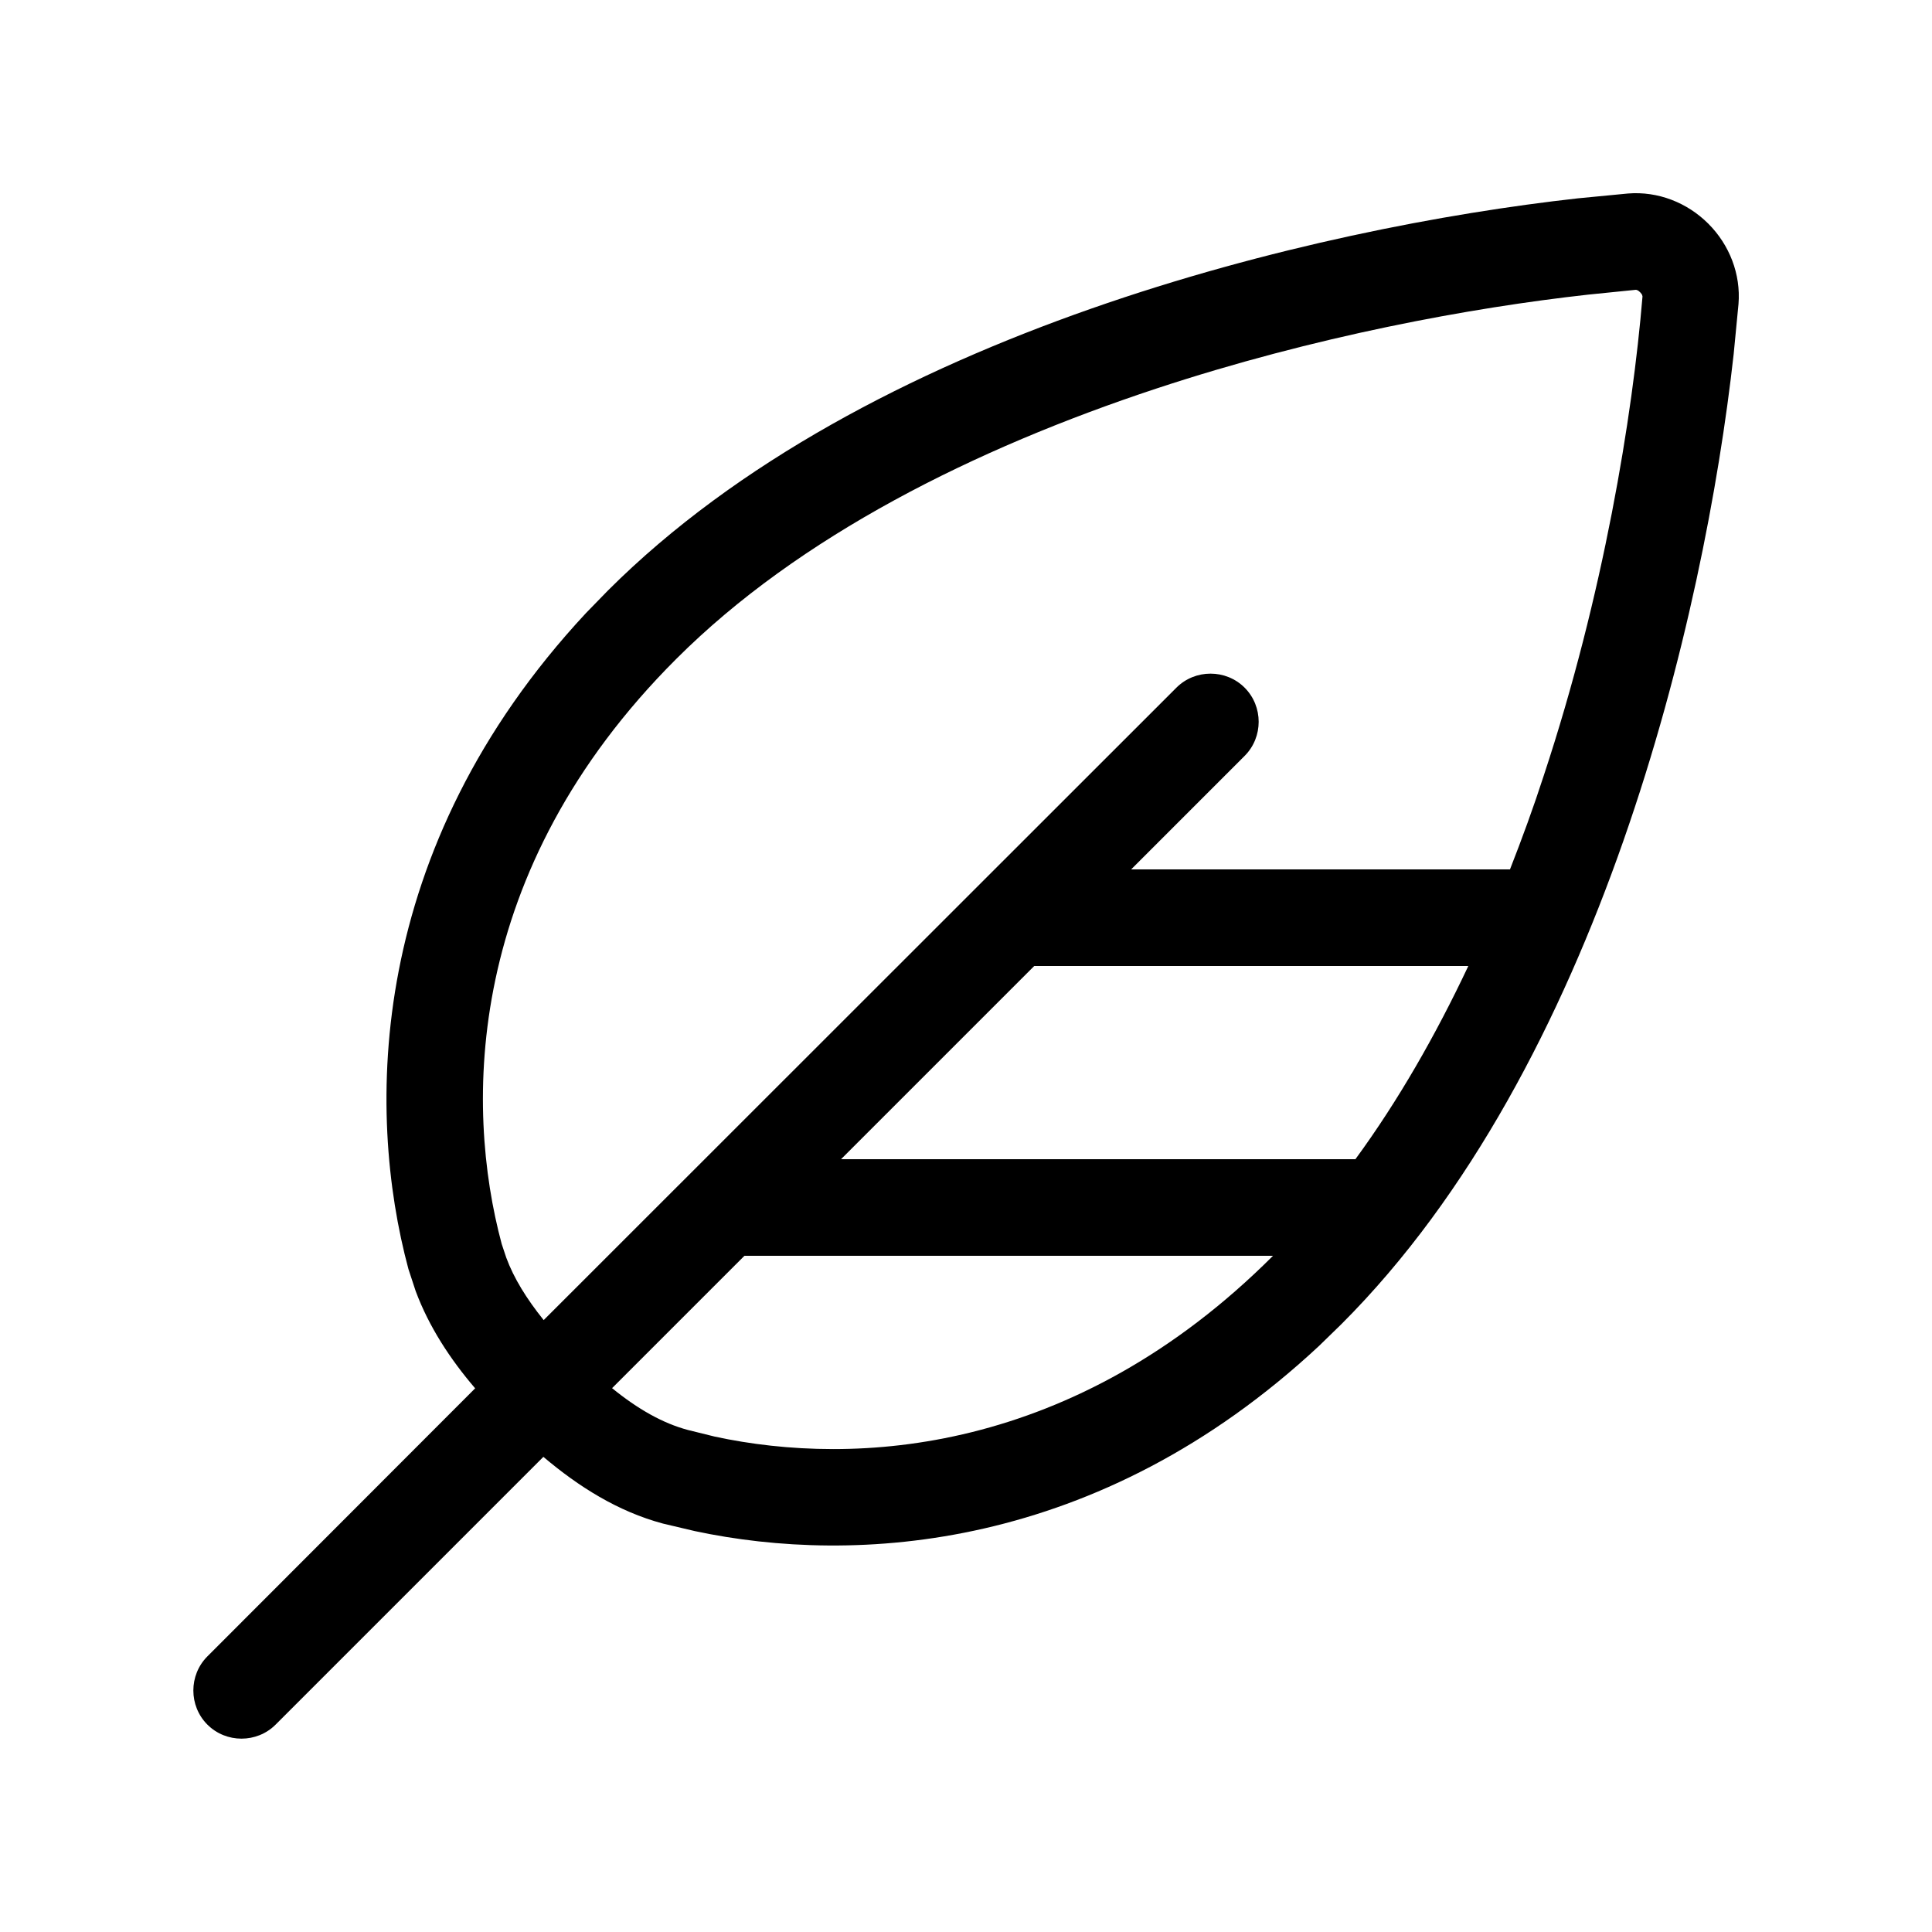
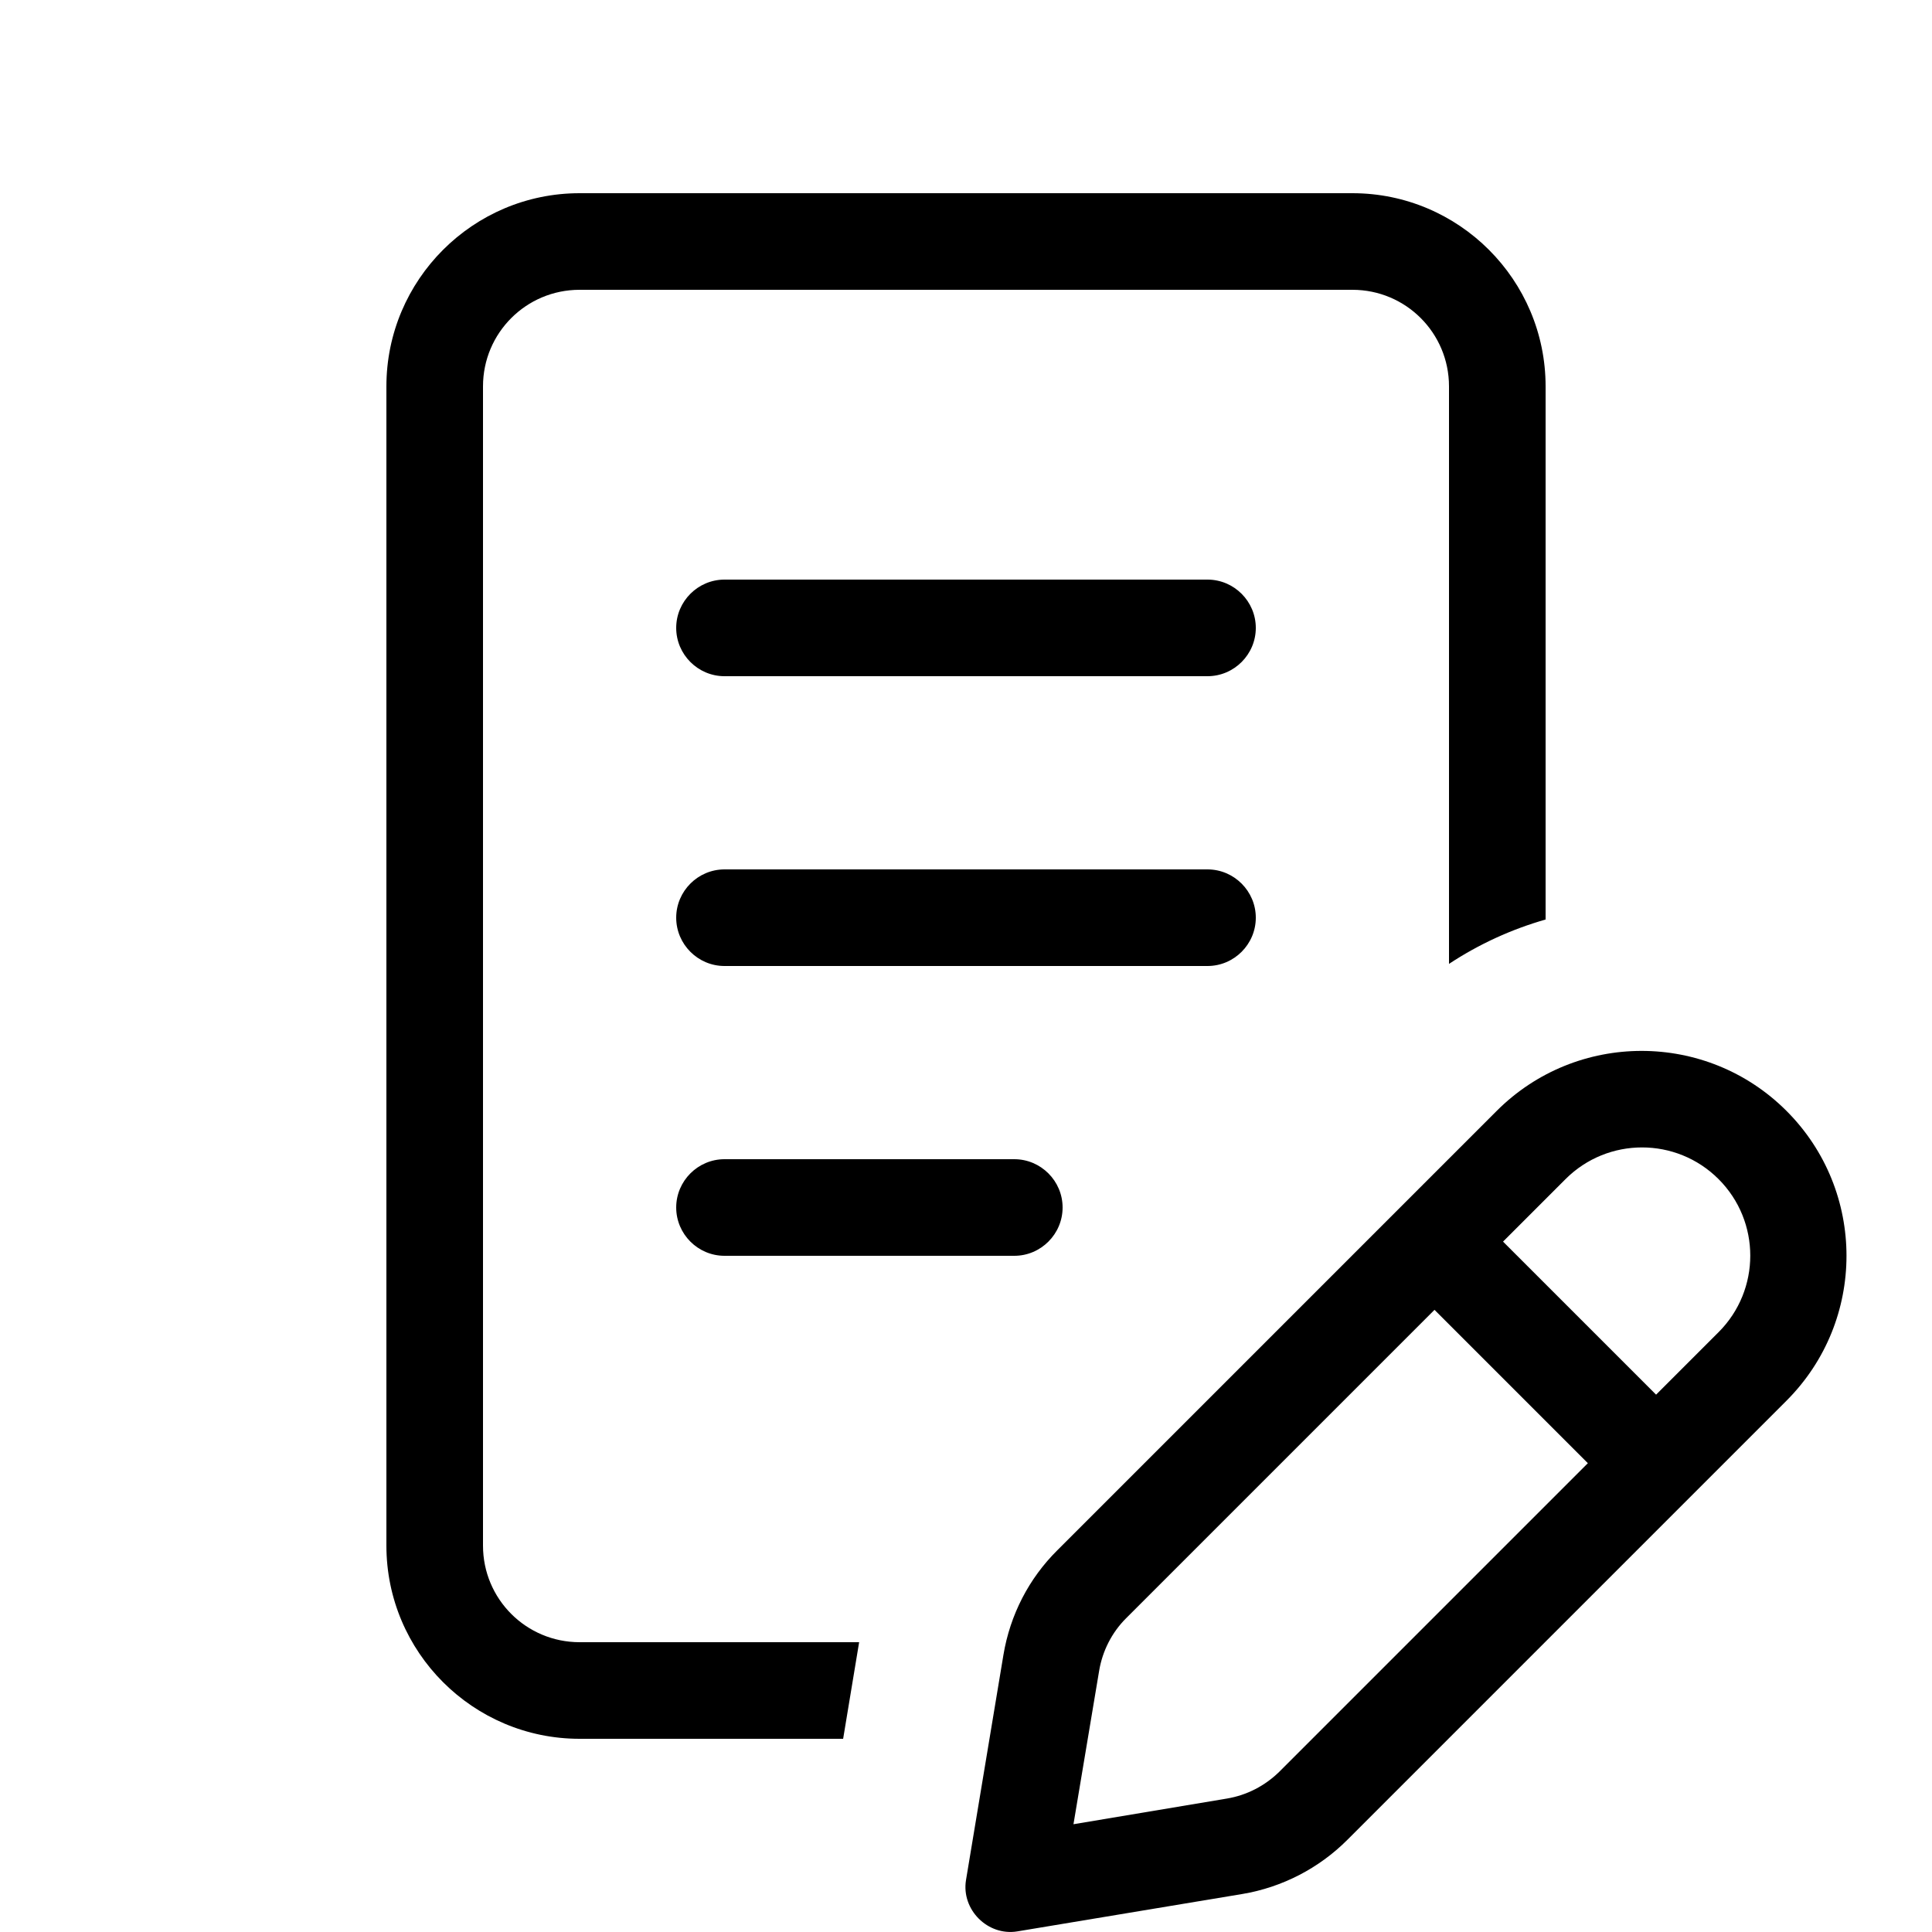
<svg xmlns="http://www.w3.org/2000/svg" viewBox="0 0 640 640">
-   <path d="M565.9 74.1C558.9 67.1 549.2 63.3 539.3 64.1L522.7 65.7C435.5 75.4 286.9 110.2 201.4 195.6L194.1 203.1C121.3 281.3 121.2 368 135.3 420.4L137.7 427.7C142.1 439.5 149.1 450.2 157.4 459.9L68.7 548.7C62.5 554.9 62.5 565.1 68.7 571.3C74.9 577.5 85.1 577.5 91.3 571.3L180 482.6C191.7 492.5 204.7 500.7 219.6 504.7L230.2 507.2C283.2 518.5 363.8 514 436.9 445.9L444.4 438.6C529.8 353.2 564.6 204.5 574.3 117.3L575.9 100.7C576.7 90.8 572.9 81.1 565.9 74.1zM202.7 459.9L246.6 416L421.7 416C355.8 481.9 283.2 485.9 236.8 475.9L227.9 473.7C219.6 471.5 211.3 466.8 202.7 459.8zM449 384L278.6 384L342.6 320L486.4 320C475.6 342.9 463.2 364.6 449 384zM500.2 288L374.7 288L412.3 250.4C418.5 244.2 418.5 234 412.3 227.8C406.1 221.6 395.9 221.6 389.7 227.8L180.1 437.3C174.4 430.2 170.2 423.4 167.7 416.6L166.2 412.1C153.9 366.4 153.7 288.5 224 218.3C264.6 177.7 322.9 148.6 383.1 128.7C435.5 111.4 487.3 101.9 526.1 97.6L541.9 96C541.9 96 542.1 96 542.3 96.1C542.6 96.2 542.9 96.4 543.3 96.8C543.7 97.2 543.9 97.5 544 97.8L544.1 98.2C540.8 137.9 531.2 197 511.4 256.9C508 267.4 504.2 277.8 500.2 288z" />
+   <style>
+         @media (prefers-color-scheme: dark) {
+             path { fill: #f5f5f4; }
+         }
+ 
+         @media (prefers-color-scheme: light) {
+             path { fill: #292524; }
+         }
+     </style>
+   <path d="M128 128C128 92.7 156.7 64 192 64L448 64C483.3 64 512 92.7 512 128L512 304.6C500.8 307.8 490 312.7 480 319.3L480 128C480 110.3 465.7 96 448 96L192 96C174.3 96 160 110.3 160 128L160 512C160 529.7 174.3 544 192 544L284.6 544L279.3 576L192 576C156.7 576 128 547.3 128 512L128 128zM224 208C224 199.2 231.2 192 240 192L400 192C408.8 192 416 199.2 416 208C416 216.8 408.8 224 400 224L240 224C231.2 224 224 216.8 224 208zM224 304C224 295.2 231.2 288 240 288L400 288C408.8 288 416 295.2 416 304C416 312.8 408.8 320 400 320L240 320C231.2 320 224 312.8 224 304zM224 400C224 391.2 231.2 384 240 384L336 384C344.8 384 352 391.2 352 400C352 408.8 344.8 416 336 416L240 416C231.2 416 224 408.8 224 400zM320 622.8L332.4 548.2C334.6 535 340.8 522.9 350.3 513.5L495.8 368C522.3 341.5 565.3 341.5 591.8 368C618.3 394.5 618.3 437.5 591.8 464L446.3 609.5C436.9 618.9 424.7 625.2 411.6 627.4L337 639.8C327.2 641.4 318.4 632.6 320 622.8zM355.6 604.3L406.4 595.8C413 594.7 419 591.6 423.8 586.9L526 484.7L475.3 434L475.2 433.9L373 536.1C368.3 540.8 365.2 546.9 364.1 553.5L355.6 604.3zM497.9 411.3L548.6 462L569.3 441.3C583.3 427.3 583.3 404.6 569.3 390.6C555.3 376.6 532.6 376.6 518.6 390.6L497.9 411.3z" />
</svg>
